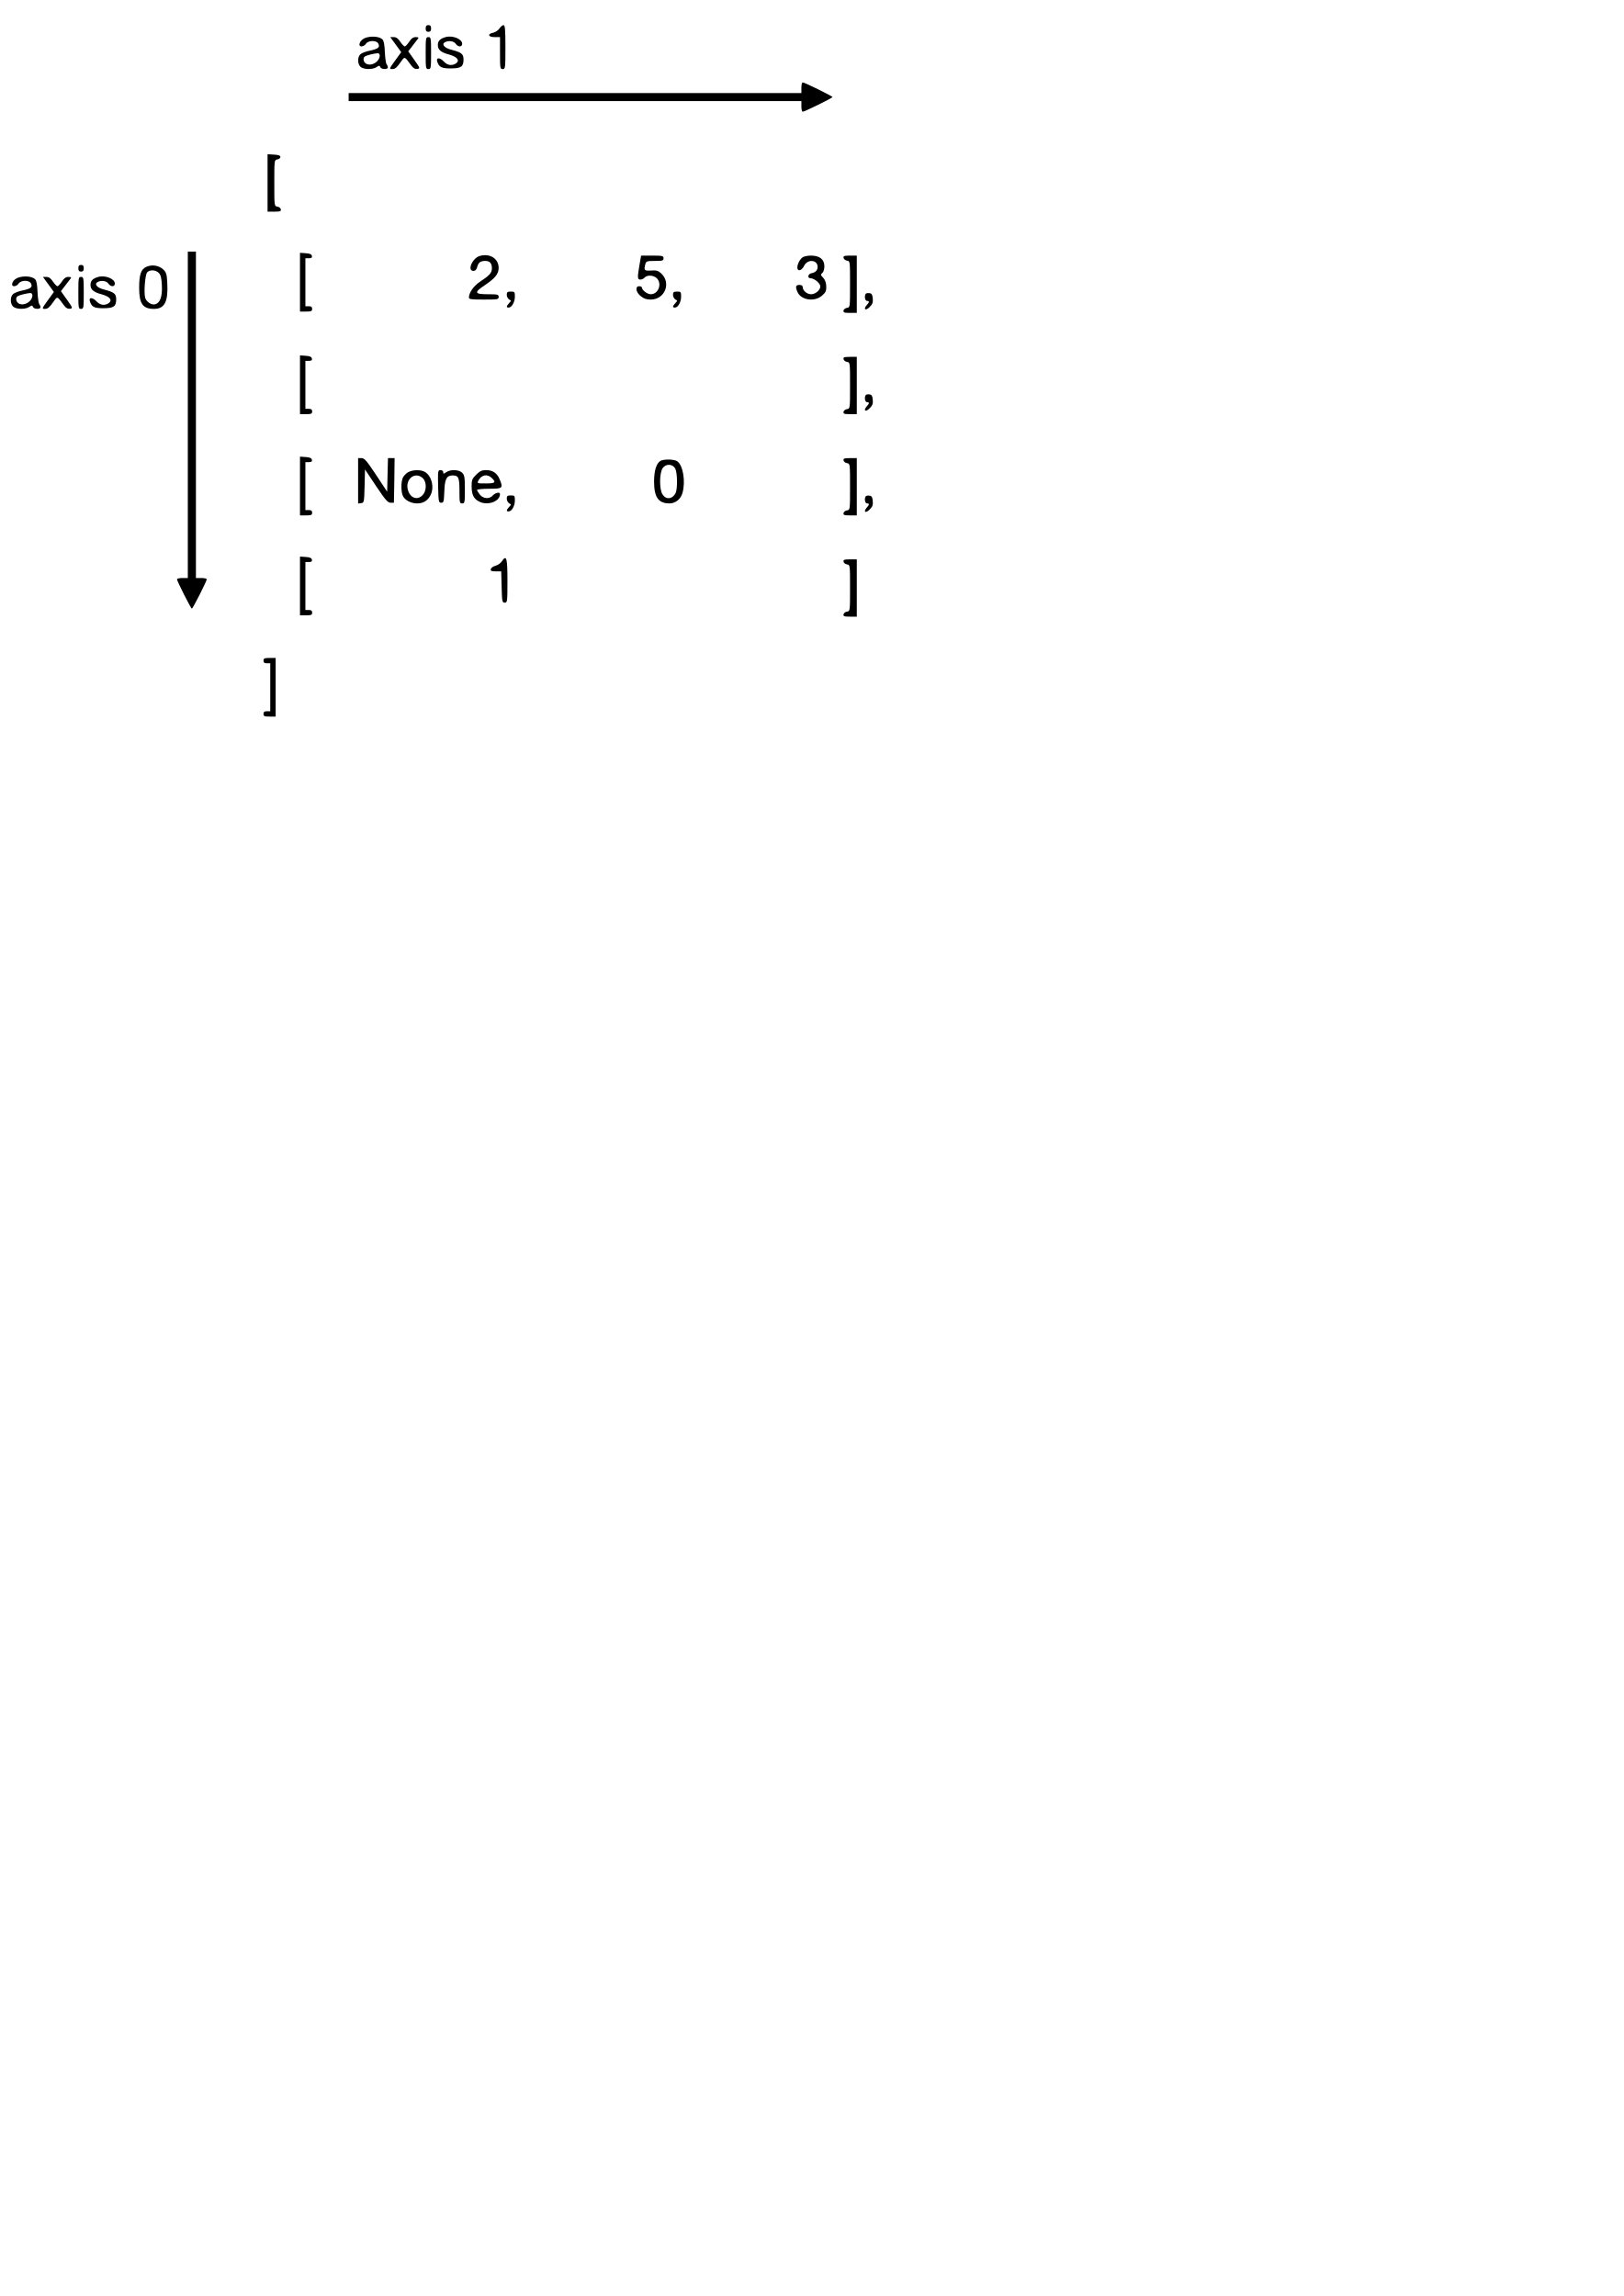
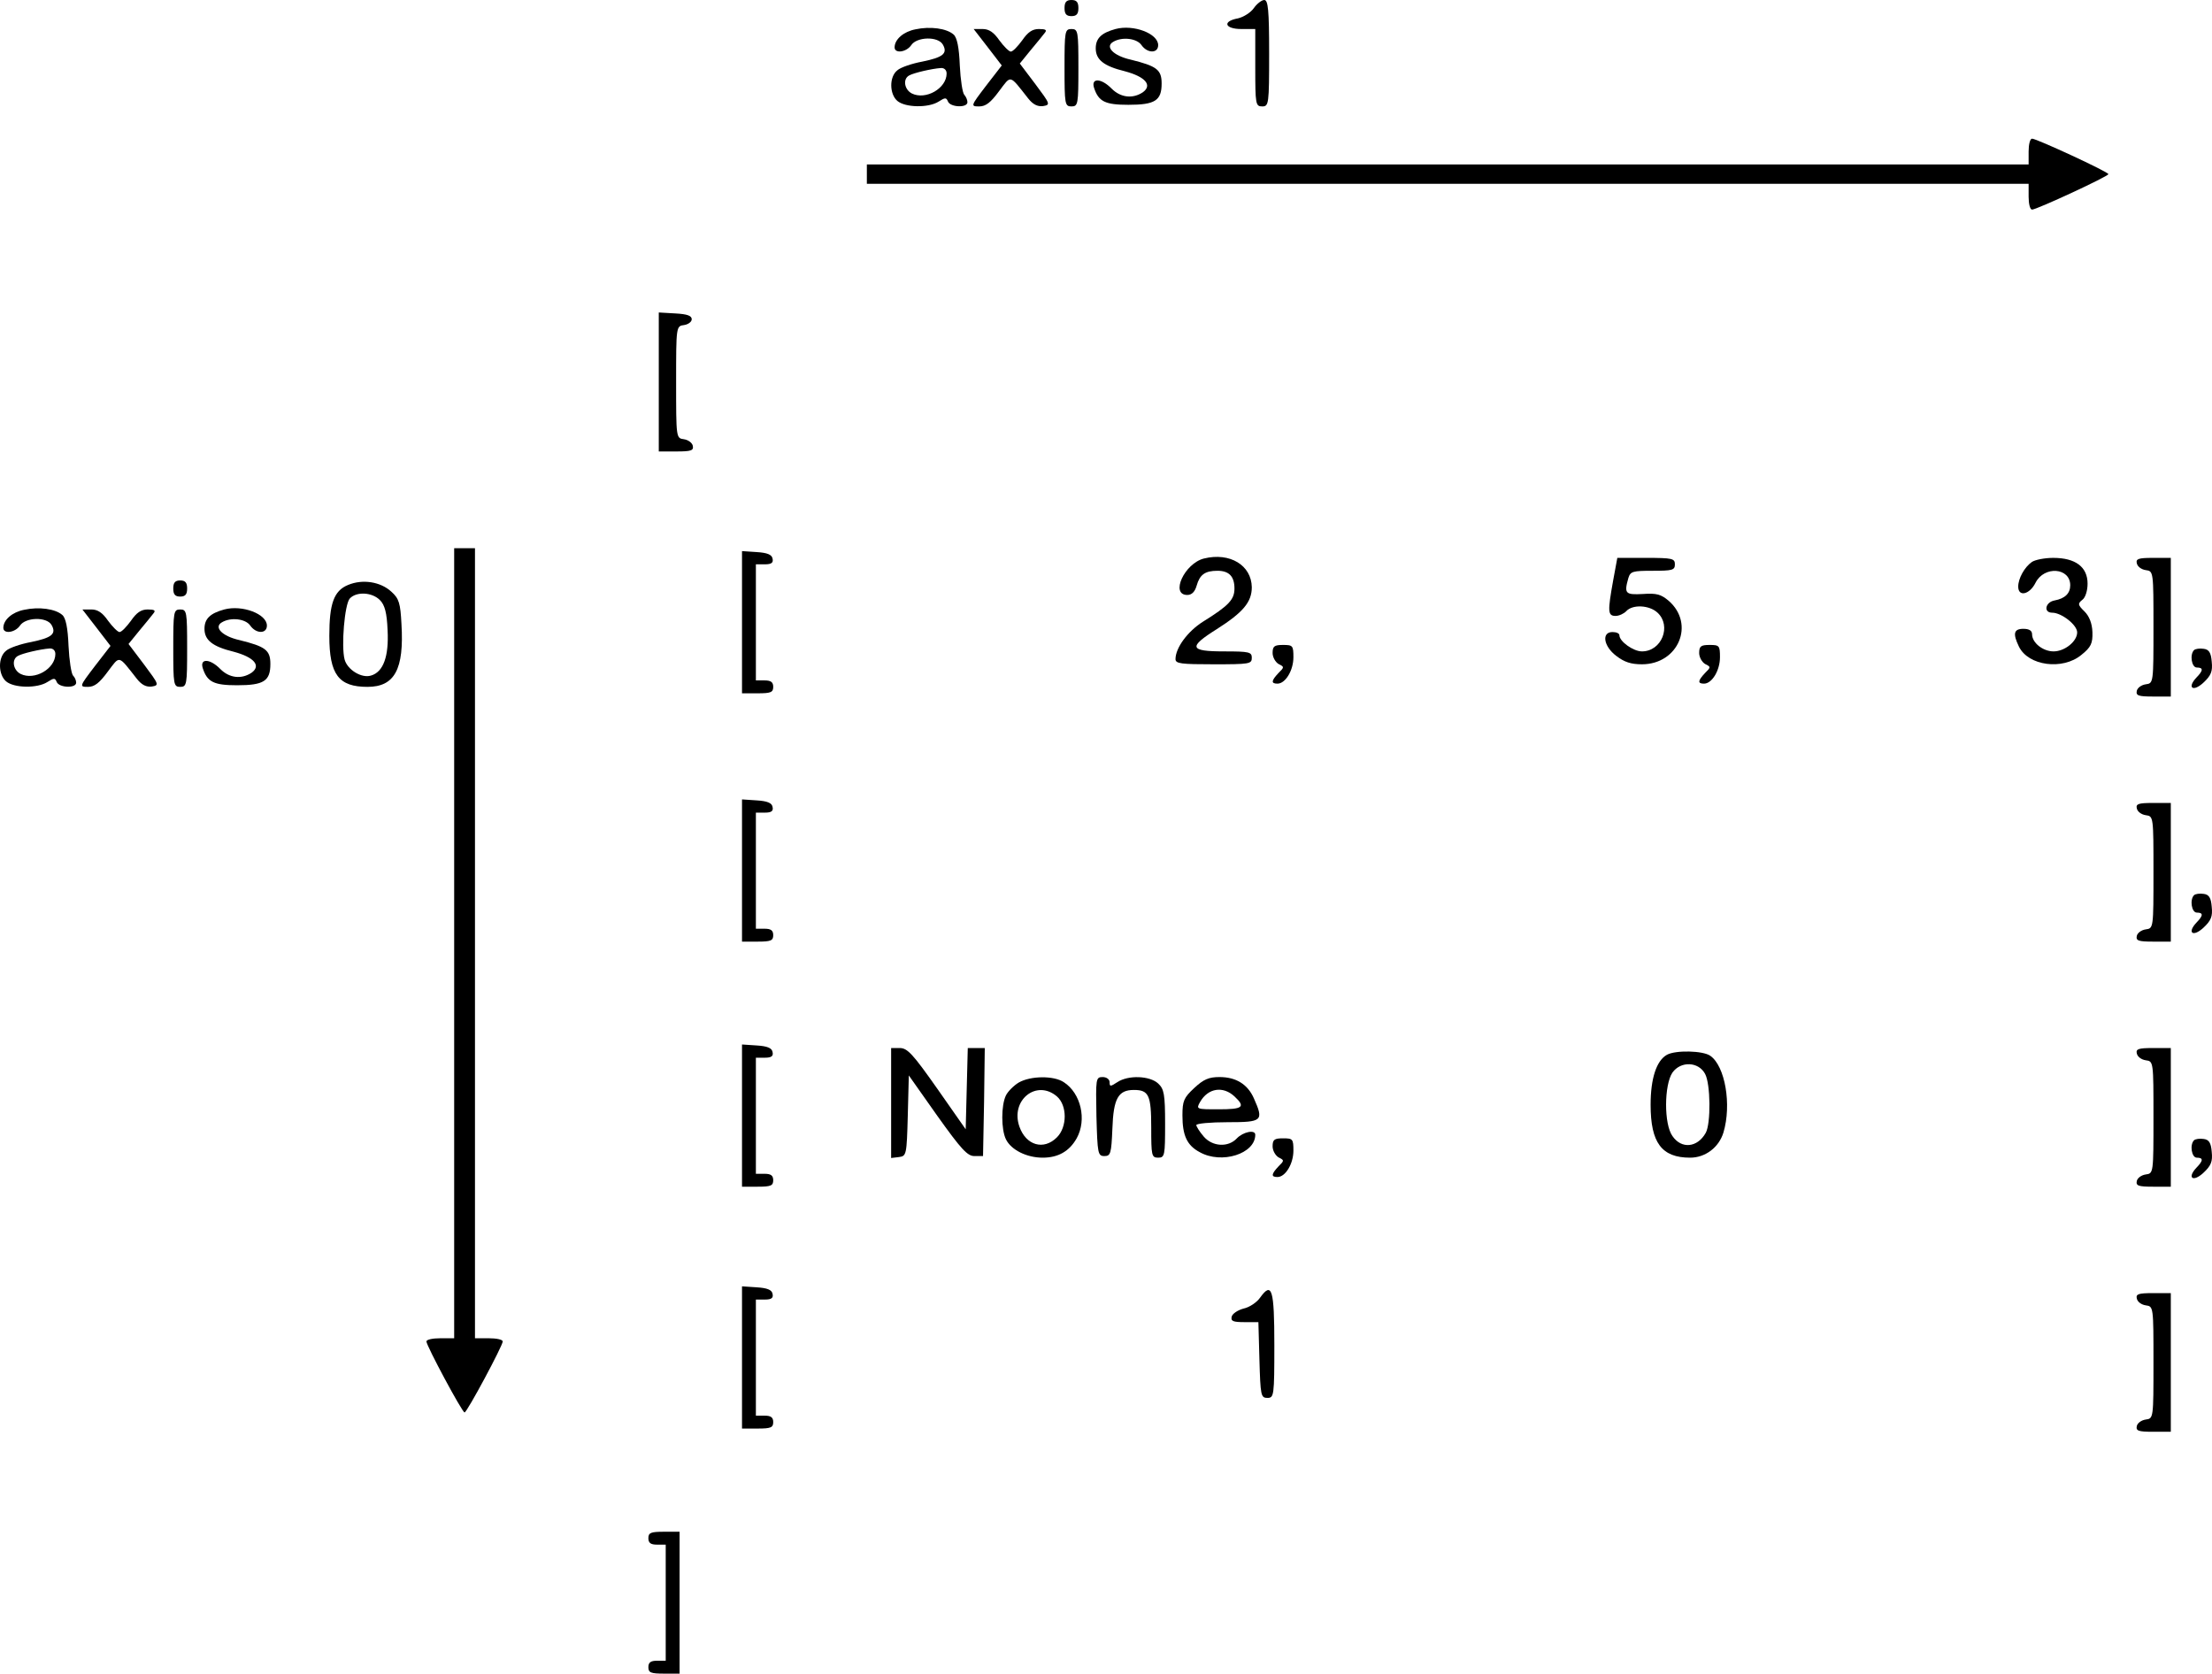
- <svg xmlns="http://www.w3.org/2000/svg" width="210mm" height="297mm" viewBox="0 0 210 297" version="1.1" id="svg288">
-   <defs id="defs285" />
-   <g id="layer1">
-     <g transform="matrix(0.01747947,0,0,-0.01723373,-0.879756,98.72436)" fill="#000000" stroke="none" id="g638">
-       <path d="m 3200,5515 c 0,-18 5,-25 20,-25 15,0 20,7 20,25 0,18 -5,25 -20,25 -15,0 -20,-7 -20,-25 z" id="path560" />
-       <path d="m 3746,5515 c -9,-14 -30,-28 -46,-32 -46,-9 -38,-33 10,-33 h 40 v -120 c 0,-113 1,-120 20,-120 19,0 20,7 20,165 0,134 -3,165 -14,165 -7,0 -21,-11 -30,-25 z" id="path562" />
-       <path d="m 2770,5449 c -34,-7 -60,-31 -60,-56 0,-20 34,-15 48,7 16,26 77,28 91,2 15,-28 0,-40 -59,-53 -30,-6 -63,-18 -72,-27 -24,-20 -23,-74 0,-95 23,-21 90,-22 119,-2 19,13 22,13 27,0 7,-18 56,-20 56,-2 0,7 -4,17 -9,23 -5,5 -11,46 -13,91 -2,56 -8,87 -18,96 -20,19 -67,26 -110,16 z m 90,-137 c 0,-46 -60,-83 -100,-62 -22,12 -27,45 -8,56 13,8 65,21 91,23 10,1 17,-6 17,-17 z" id="path564" />
-       <path d="m 3347,5450 c -41,-12 -57,-29 -57,-60 0,-35 23,-55 84,-71 59,-17 80,-43 52,-65 -29,-21 -64,-17 -90,11 -30,33 -60,34 -51,3 13,-43 32,-53 99,-53 77,0 96,13 96,66 0,43 -14,54 -89,74 -50,12 -75,40 -51,55 26,17 69,11 82,-10 17,-26 48,-26 48,0 0,36 -71,65 -123,50 z" id="path566" />
-       <path d="m 2979,5393 40,-56 -46,-64 c -44,-62 -44,-63 -19,-63 19,0 33,12 57,47 36,51 29,53 84,-22 14,-19 27,-26 43,-24 22,4 21,6 -22,68 l -45,64 31,41 c 18,23 36,47 41,54 7,9 3,12 -17,12 -19,0 -32,-10 -48,-35 -13,-19 -27,-35 -33,-35 -5,0 -20,16 -33,35 -16,25 -30,35 -48,35 h -26 z" id="path568" />
-       <path d="m 3200,5330 c 0,-113 1,-120 20,-120 19,0 20,7 20,120 0,113 -1,120 -20,120 -19,0 -20,-7 -20,-120 z" id="path570" />
-       <path d="m 5980,5070 v -40 H 4305 2630 v -30 -30 h 1675 1675 v -40 c 0,-22 4,-40 10,-40 13,0 220,103 220,110 0,7 -207,110 -220,110 -6,0 -10,-18 -10,-40 z" id="path572" />
-       <path d="m 2030,4356 v -216 h 51 c 43,0 50,3 47,18 -2,9 -13,18 -26,20 -22,3 -22,5 -22,177 0,172 0,174 23,177 12,2 22,10 22,18 0,11 -13,16 -47,18 l -48,3 z" id="path574" />
-       <path d="M 1440,2615 V 1390 h -40 c -22,0 -40,-4 -40,-10 0,-13 103,-220 110,-220 7,0 110,207 110,220 0,6 -18,10 -40,10 h -40 v 1225 1225 h -30 -30 z" id="path576" />
-       <path d="m 2270,3611 v -221 h 45 c 38,0 45,3 45,20 0,15 -7,20 -25,20 h -25 v 180 180 h 26 c 19,0 25,5 22,18 -2,12 -15,18 -46,20 l -42,3 z" id="path578" />
-       <path d="m 3602,3808 c -56,-15 -98,-113 -48,-113 13,0 22,10 27,29 9,34 24,46 60,46 33,0 49,-17 49,-55 0,-34 -16,-53 -91,-103 -44,-30 -79,-81 -79,-116 0,-14 16,-16 110,-16 103,0 110,1 110,20 0,18 -7,20 -80,20 -100,0 -104,13 -21,69 76,52 101,84 101,130 -1,68 -63,109 -138,89 z" id="path580" />
-       <path d="m 4782,3740 c -16,-96 -16,-110 7,-110 10,0 24,7 31,15 18,21 66,19 90,-5 41,-41 12,-120 -45,-120 -25,0 -65,31 -65,50 0,6 -9,10 -20,10 -32,0 -26,-44 11,-74 23,-19 42,-26 74,-26 105,0 154,125 77,197 -22,20 -35,24 -74,21 -51,-3 -55,1 -42,50 6,20 12,22 70,22 57,0 64,2 64,20 0,18 -7,20 -83,20 h -83 z" id="path582" />
-       <path d="m 5989,3797 c -21,-16 -39,-51 -39,-76 0,-33 33,-25 50,12 25,53 100,47 100,-8 0,-25 -15,-41 -45,-47 -27,-5 -33,-38 -7,-38 27,0 72,-38 72,-61 0,-28 -36,-59 -68,-59 -31,0 -62,27 -62,53 0,11 -8,17 -25,17 -28,0 -31,-15 -13,-55 27,-60 126,-74 180,-26 28,24 33,36 32,71 -1,27 -9,49 -23,64 -19,20 -20,24 -6,36 9,7 15,29 15,50 0,52 -35,80 -99,80 -25,0 -53,-6 -62,-13 z" id="path584" />
-       <path d="m 6292,3793 c 2,-10 13,-19 26,-21 22,-3 22,-5 22,-177 0,-172 0,-174 -22,-177 -13,-2 -24,-11 -26,-20 -3,-15 4,-18 47,-18 h 51 v 215 215 h -51 c -43,0 -50,-3 -47,-17 z" id="path586" />
-       <path d="m 630,3715 c 0,-18 5,-25 20,-25 15,0 20,7 20,25 0,18 -5,25 -20,25 -15,0 -20,-7 -20,-25 z" id="path588" />
-       <path d="m 1134,3726 c -41,-18 -54,-58 -54,-158 0,-120 27,-158 110,-158 78,0 106,54 98,195 -3,64 -7,79 -29,100 -31,31 -83,40 -125,21 z m 92,-47 c 14,-15 20,-40 22,-93 4,-81 -12,-130 -48,-141 -27,-9 -68,18 -76,50 -10,41 0,171 15,189 19,22 64,20 87,-5 z" id="path590" />
-       <path d="m 200,3649 c -34,-7 -60,-31 -60,-56 0,-20 34,-15 48,7 16,26 77,28 91,2 15,-28 0,-40 -59,-53 -30,-6 -63,-18 -72,-27 -24,-20 -23,-74 0,-95 23,-21 90,-22 119,-2 19,13 22,13 27,0 7,-18 56,-20 56,-2 0,7 -4,17 -9,22 -5,6 -11,47 -13,92 -2,56 -8,87 -18,96 -20,19 -67,26 -110,16 z m 90,-137 c 0,-46 -60,-83 -100,-62 -22,12 -27,45 -8,56 13,8 65,21 91,23 10,1 17,-6 17,-17 z" id="path592" />
-       <path d="m 777,3650 c -41,-12 -57,-29 -57,-60 0,-35 23,-55 84,-71 59,-17 80,-43 52,-65 -29,-21 -64,-17 -90,11 -30,33 -60,34 -51,3 13,-43 32,-53 99,-53 77,0 96,13 96,66 0,43 -14,54 -89,74 -50,12 -75,40 -51,55 26,17 69,11 82,-10 17,-26 48,-26 48,0 0,36 -71,65 -123,50 z" id="path594" />
-       <path d="m 409,3593 40,-56 -46,-64 c -44,-62 -44,-63 -19,-63 19,0 33,12 57,47 36,51 29,53 84,-22 14,-19 27,-26 43,-24 22,4 21,6 -22,68 l -45,64 31,41 c 18,23 36,47 41,54 7,9 3,12 -17,12 -19,0 -32,-10 -48,-35 -13,-19 -27,-35 -33,-35 -5,0 -20,16 -33,35 -16,25 -30,35 -48,35 h -26 z" id="path596" />
-       <path d="m 630,3530 c 0,-113 1,-120 20,-120 19,0 20,7 20,120 0,113 -1,120 -20,120 -19,0 -20,-7 -20,-120 z" id="path598" />
-       <path d="m 3800,3515 c 0,-13 8,-28 17,-34 17,-9 17,-10 0,-28 -21,-24 -22,-33 -3,-33 23,0 46,41 46,82 0,36 -2,38 -30,38 -25,0 -30,-4 -30,-25 z" id="path600" />
-       <path d="m 5030,3515 c 0,-13 8,-28 17,-34 17,-9 17,-10 0,-28 -21,-24 -22,-33 -3,-33 23,0 46,41 46,82 0,36 -2,38 -30,38 -25,0 -30,-4 -30,-25 z" id="path602" />
-       <path d="m 6457,3524 c -13,-14 -7,-54 8,-54 19,0 19,-9 -1,-31 -28,-32 -10,-46 20,-16 22,22 27,35 24,65 -2,28 -8,38 -23,40 -12,2 -24,0 -28,-4 z" id="path604" />
-       <path d="m 2270,2841 v -221 h 45 c 38,0 45,3 45,20 0,15 -7,20 -25,20 h -25 v 180 180 h 26 c 19,0 25,5 22,18 -2,12 -15,18 -46,20 l -42,3 z" id="path606" />
-       <path d="m 6292,3033 c 2,-10 13,-19 26,-21 22,-3 22,-5 22,-177 0,-172 0,-174 -22,-177 -13,-2 -24,-11 -26,-20 -3,-15 4,-18 47,-18 h 51 v 215 215 h -51 c -43,0 -50,-3 -47,-17 z" id="path608" />
-       <path d="m 6457,2764 c -13,-14 -7,-54 8,-54 19,0 19,-9 -1,-31 -28,-32 -10,-46 20,-16 22,22 27,35 24,65 -2,28 -8,38 -23,40 -12,2 -24,0 -28,-4 z" id="path610" />
-       <path d="m 2270,2081 v -221 h 45 c 38,0 45,3 45,20 0,15 -7,20 -25,20 h -25 v 180 180 h 26 c 19,0 25,5 22,18 -2,12 -15,18 -46,20 l -42,3 z" id="path612" />
-       <path d="m 2700,2119 v -170 l 23,3 c 21,3 22,7 25,128 l 3,125 82,-125 c 69,-104 87,-125 107,-125 h 25 l 3,168 2,167 h -24 -25 l -3,-126 -3,-126 -82,126 c -70,107 -86,126 -108,126 h -25 z" id="path614" />
-       <path d="m 6292,2273 c 2,-10 13,-19 26,-21 22,-3 22,-5 22,-177 0,-172 0,-174 -22,-177 -13,-2 -24,-11 -26,-20 -3,-15 4,-18 47,-18 h 51 v 215 215 h -51 c -43,0 -50,-3 -47,-17 z" id="path616" />
-       <path d="m 4937,2269 c -30,-18 -47,-73 -47,-155 0,-118 32,-164 114,-164 44,0 83,32 96,78 24,86 5,206 -38,238 -21,16 -100,18 -125,3 z m 110,-59 c 16,-31 17,-154 2,-183 -24,-46 -70,-51 -96,-10 -25,37 -24,159 0,197 24,36 75,34 94,-4 z" id="path618" />
-       <path d="m 3068,2183 c -14,-9 -31,-27 -37,-40 -14,-31 -14,-105 0,-136 15,-33 60,-57 106,-57 45,0 77,20 98,60 30,58 12,140 -37,174 -29,21 -96,20 -130,-1 z m 110,-43 c 30,-28 30,-95 0,-127 -38,-41 -89,-25 -108,33 -27,82 49,148 108,94 z" id="path620" />
-       <path d="m 3292,2078 c 3,-115 4,-123 23,-123 18,0 20,8 23,85 3,94 17,120 62,120 43,0 50,-16 50,-117 0,-86 1,-93 20,-93 19,0 20,7 20,105 0,92 -3,108 -20,125 -24,24 -86,27 -118,4 -20,-14 -22,-14 -22,0 0,9 -9,16 -20,16 -20,0 -20,-5 -18,-122 z" id="path622" />
-       <path d="m 3574,2166 c -30,-30 -34,-40 -34,-85 0,-62 13,-93 50,-114 63,-38 160,-5 160,54 0,17 -35,9 -53,-11 -25,-29 -71,-26 -96,6 -12,15 -21,31 -21,35 0,5 41,9 90,9 101,0 105,4 76,74 -18,44 -52,66 -99,66 -31,0 -46,-7 -73,-34 z m 116,-26 c 33,-33 24,-40 -45,-40 -65,0 -66,0 -54,23 23,43 66,50 99,17 z" id="path624" />
-       <path d="m 3800,1985 c 0,-13 8,-28 17,-34 17,-9 17,-10 0,-28 -21,-24 -22,-33 -3,-33 23,0 46,41 46,82 0,36 -2,38 -30,38 -25,0 -30,-4 -30,-25 z" id="path626" />
-       <path d="m 6457,2004 c -13,-14 -7,-54 8,-54 19,0 19,-9 -1,-31 -28,-32 -10,-46 20,-16 22,22 27,35 24,65 -2,28 -8,38 -23,40 -12,2 -24,0 -28,-4 z" id="path628" />
-       <path d="m 2270,1331 v -221 h 45 c 38,0 45,3 45,20 0,15 -7,20 -25,20 h -25 v 180 180 h 26 c 19,0 25,5 22,18 -2,12 -15,18 -46,20 l -42,3 z" id="path630" />
-       <path d="m 3764,1516 c -9,-14 -30,-30 -48,-34 -17,-5 -32,-16 -34,-25 -3,-14 4,-17 37,-17 h 40 l 3,-117 c 3,-110 4,-118 23,-118 19,0 20,7 20,164 0,173 -7,198 -41,147 z" id="path632" />
-       <path d="m 6292,1513 c 2,-10 13,-19 26,-21 22,-3 22,-5 22,-177 0,-172 0,-174 -22,-177 -13,-2 -24,-11 -26,-20 -3,-15 4,-18 47,-18 h 51 v 215 215 h -51 c -43,0 -50,-3 -47,-17 z" id="path634" />
-       <path d="m 2000,770 c 0,-15 7,-20 25,-20 h 25 V 570 390 h -25 c -18,0 -25,-5 -25,-20 0,-17 7,-20 45,-20 h 45 v 220 220 h -45 c -38,0 -45,-3 -45,-20 z" id="path636" />
-     </g>
+ <svg xmlns="http://www.w3.org/2000/svg" width="85.879mm" height="64.979mm" version="1.1" viewBox="0 0 85.879 64.979" id="svg1433">
+   <defs id="defs1437" />
+   <g transform="matrix(0.013464,0,0,-0.01252,-1.755342,69.3608)" id="g1431">
+     <path d="m 3200,5515 c 0,-18 5,-25 20,-25 15,0 20,7 20,25 0,18 -5,25 -20,25 -15,0 -20,-7 -20,-25 z" id="path1353" />
+     <path d="m 3746,5515 c -9,-14 -30,-28 -46,-32 -46,-9 -38,-33 10,-33 h 40 v -120 c 0,-113 1,-120 20,-120 19,0 20,7 20,165 0,134 -3,165 -14,165 -7,0 -21,-11 -30,-25 z" id="path1355" />
+     <path d="m 2770,5449 c -34,-7 -60,-31 -60,-56 0,-20 34,-15 48,7 16,26 77,28 91,2 15,-28 0,-40 -59,-53 -30,-6 -63,-18 -72,-27 -24,-20 -23,-74 0,-95 23,-21 90,-22 119,-2 19,13 22,13 27,0 7,-18 56,-20 56,-2 0,7 -4,17 -9,23 -5,5 -11,46 -13,91 -2,56 -8,87 -18,96 -20,19 -67,26 -110,16 z m 90,-137 c 0,-46 -60,-83 -100,-62 -22,12 -27,45 -8,56 13,8 65,21 91,23 10,1 17,-6 17,-17 z" id="path1357" />
+     <path d="m 3347,5450 c -41,-12 -57,-29 -57,-60 0,-35 23,-55 84,-71 59,-17 80,-43 52,-65 -29,-21 -64,-17 -90,11 -30,33 -60,34 -51,3 13,-43 32,-53 99,-53 77,0 96,13 96,66 0,43 -14,54 -89,74 -50,12 -75,40 -51,55 26,17 69,11 82,-10 17,-26 48,-26 48,0 0,36 -71,65 -123,50 z" id="path1359" />
+     <path d="m 2979,5393 40,-56 -46,-64 c -44,-62 -44,-63 -19,-63 19,0 33,12 57,47 36,51 29,53 84,-22 14,-19 27,-26 43,-24 22,4 21,6 -22,68 l -45,64 31,41 c 18,23 36,47 41,54 7,9 3,12 -17,12 -19,0 -32,-10 -48,-35 -13,-19 -27,-35 -33,-35 -5,0 -20,16 -33,35 -16,25 -30,35 -48,35 h -26 z" id="path1361" />
+     <path d="m 3200,5330 c 0,-113 1,-120 20,-120 19,0 20,7 20,120 0,113 -1,120 -20,120 -19,0 -20,-7 -20,-120 z" id="path1363" />
+     <path d="m 5980,5070 v -40 H 2630 v -60 h 3350 v -40 c 0,-22 4,-40 10,-40 13,0 220,103 220,110 0,7 -207,110 -220,110 -6,0 -10,-18 -10,-40 z" id="path1365" />
+     <path d="m 2030,4356 v -216 h 51 c 43,0 50,3 47,18 -2,9 -13,18 -26,20 -22,3 -22,5 -22,177 0,172 0,174 23,177 12,2 22,10 22,18 0,11 -13,16 -47,18 l -48,3 z" id="path1367" />
+     <path d="M 1440,2615 V 1390 h -40 c -22,0 -40,-4 -40,-10 0,-13 103,-220 110,-220 7,0 110,207 110,220 0,6 -18,10 -40,10 h -40 v 2450 h -60 z" id="path1369" />
+     <path d="m 2270,3611 v -221 h 45 c 38,0 45,3 45,20 0,15 -7,20 -25,20 h -25 v 360 h 26 c 19,0 25,5 22,18 -2,12 -15,18 -46,20 l -42,3 z" id="path1371" />
+     <path d="m 3602,3808 c -56,-15 -98,-113 -48,-113 13,0 22,10 27,29 9,34 24,46 60,46 33,0 49,-17 49,-55 0,-34 -16,-53 -91,-103 -44,-30 -79,-81 -79,-116 0,-14 16,-16 110,-16 103,0 110,1 110,20 0,18 -7,20 -80,20 -100,0 -104,13 -21,69 76,52 101,84 101,130 -1,68 -63,109 -138,89 z" id="path1373" />
+     <path d="m 4782,3740 c -16,-96 -16,-110 7,-110 10,0 24,7 31,15 18,21 66,19 90,-5 41,-41 12,-120 -45,-120 -25,0 -65,31 -65,50 0,6 -9,10 -20,10 -32,0 -26,-44 11,-74 23,-19 42,-26 74,-26 105,0 154,125 77,197 -22,20 -35,24 -74,21 -51,-3 -55,1 -42,50 6,20 12,22 70,22 57,0 64,2 64,20 0,18 -7,20 -83,20 h -83 z" id="path1375" />
+     <path d="m 5989,3797 c -21,-16 -39,-51 -39,-76 0,-33 33,-25 50,12 25,53 100,47 100,-8 0,-25 -15,-41 -45,-47 -27,-5 -33,-38 -7,-38 27,0 72,-38 72,-61 0,-28 -36,-59 -68,-59 -31,0 -62,27 -62,53 0,11 -8,17 -25,17 -28,0 -31,-15 -13,-55 27,-60 126,-74 180,-26 28,24 33,36 32,71 -1,27 -9,49 -23,64 -19,20 -20,24 -6,36 9,7 15,29 15,50 0,52 -35,80 -99,80 -25,0 -53,-6 -62,-13 z" id="path1377" />
+     <path d="m 6292,3793 c 2,-10 13,-19 26,-21 22,-3 22,-5 22,-177 0,-172 0,-174 -22,-177 -13,-2 -24,-11 -26,-20 -3,-15 4,-18 47,-18 h 51 v 430 h -51 c -43,0 -50,-3 -47,-17 z" id="path1379" />
+     <path d="m 630,3715 c 0,-18 5,-25 20,-25 15,0 20,7 20,25 0,18 -5,25 -20,25 -15,0 -20,-7 -20,-25 z" id="path1381" />
+     <path d="m 1134,3726 c -41,-18 -54,-58 -54,-158 0,-120 27,-158 110,-158 78,0 106,54 98,195 -3,64 -7,79 -29,100 -31,31 -83,40 -125,21 z m 92,-47 c 14,-15 20,-40 22,-93 4,-81 -12,-130 -48,-141 -27,-9 -68,18 -76,50 -10,41 0,171 15,189 19,22 64,20 87,-5 z" id="path1383" />
+     <path d="m 200,3649 c -34,-7 -60,-31 -60,-56 0,-20 34,-15 48,7 16,26 77,28 91,2 15,-28 0,-40 -59,-53 -30,-6 -63,-18 -72,-27 -24,-20 -23,-74 0,-95 23,-21 90,-22 119,-2 19,13 22,13 27,0 7,-18 56,-20 56,-2 0,7 -4,17 -9,22 -5,6 -11,47 -13,92 -2,56 -8,87 -18,96 -20,19 -67,26 -110,16 z m 90,-137 c 0,-46 -60,-83 -100,-62 -22,12 -27,45 -8,56 13,8 65,21 91,23 10,1 17,-6 17,-17 z" id="path1385" />
+     <path d="m 777,3650 c -41,-12 -57,-29 -57,-60 0,-35 23,-55 84,-71 59,-17 80,-43 52,-65 -29,-21 -64,-17 -90,11 -30,33 -60,34 -51,3 13,-43 32,-53 99,-53 77,0 96,13 96,66 0,43 -14,54 -89,74 -50,12 -75,40 -51,55 26,17 69,11 82,-10 17,-26 48,-26 48,0 0,36 -71,65 -123,50 z" id="path1387" />
+     <path d="m 409,3593 40,-56 -46,-64 c -44,-62 -44,-63 -19,-63 19,0 33,12 57,47 36,51 29,53 84,-22 14,-19 27,-26 43,-24 22,4 21,6 -22,68 l -45,64 31,41 c 18,23 36,47 41,54 7,9 3,12 -17,12 -19,0 -32,-10 -48,-35 -13,-19 -27,-35 -33,-35 -5,0 -20,16 -33,35 -16,25 -30,35 -48,35 h -26 z" id="path1389" />
+     <path d="m 630,3530 c 0,-113 1,-120 20,-120 19,0 20,7 20,120 0,113 -1,120 -20,120 -19,0 -20,-7 -20,-120 z" id="path1391" />
+     <path d="m 3800,3515 c 0,-13 8,-28 17,-34 17,-9 17,-10 0,-28 -21,-24 -22,-33 -3,-33 23,0 46,41 46,82 0,36 -2,38 -30,38 -25,0 -30,-4 -30,-25 z" id="path1393" />
+     <path d="m 5030,3515 c 0,-13 8,-28 17,-34 17,-9 17,-10 0,-28 -21,-24 -22,-33 -3,-33 23,0 46,41 46,82 0,36 -2,38 -30,38 -25,0 -30,-4 -30,-25 z" id="path1395" />
+     <path d="m 6457,3524 c -13,-14 -7,-54 8,-54 19,0 19,-9 -1,-31 -28,-32 -10,-46 20,-16 22,22 27,35 24,65 -2,28 -8,38 -23,40 -12,2 -24,0 -28,-4 z" id="path1397" />
+     <path d="m 2270,2841 v -221 h 45 c 38,0 45,3 45,20 0,15 -7,20 -25,20 h -25 v 360 h 26 c 19,0 25,5 22,18 -2,12 -15,18 -46,20 l -42,3 z" id="path1399" />
+     <path d="m 6292,3033 c 2,-10 13,-19 26,-21 22,-3 22,-5 22,-177 0,-172 0,-174 -22,-177 -13,-2 -24,-11 -26,-20 -3,-15 4,-18 47,-18 h 51 v 430 h -51 c -43,0 -50,-3 -47,-17 z" id="path1401" />
+     <path d="m 6457,2764 c -13,-14 -7,-54 8,-54 19,0 19,-9 -1,-31 -28,-32 -10,-46 20,-16 22,22 27,35 24,65 -2,28 -8,38 -23,40 -12,2 -24,0 -28,-4 z" id="path1403" />
+     <path d="m 2270,2081 v -221 h 45 c 38,0 45,3 45,20 0,15 -7,20 -25,20 h -25 v 360 h 26 c 19,0 25,5 22,18 -2,12 -15,18 -46,20 l -42,3 z" id="path1405" />
+     <path d="m 2700,2119 v -170 l 23,3 c 21,3 22,7 25,128 l 3,125 82,-125 c 69,-104 87,-125 107,-125 h 25 l 3,168 2,167 h -49 l -6,-252 -82,126 c -70,107 -86,126 -108,126 h -25 z" id="path1407" />
+     <path d="m 6292,2273 c 2,-10 13,-19 26,-21 22,-3 22,-5 22,-177 0,-172 0,-174 -22,-177 -13,-2 -24,-11 -26,-20 -3,-15 4,-18 47,-18 h 51 v 430 h -51 c -43,0 -50,-3 -47,-17 z" id="path1409" />
+     <path d="m 4937,2269 c -30,-18 -47,-73 -47,-155 0,-118 32,-164 114,-164 44,0 83,32 96,78 24,86 5,206 -38,238 -21,16 -100,18 -125,3 z m 110,-59 c 16,-31 17,-154 2,-183 -24,-46 -70,-51 -96,-10 -25,37 -24,159 0,197 24,36 75,34 94,-4 z" id="path1411" />
+     <path d="m 3068,2183 c -14,-9 -31,-27 -37,-40 -14,-31 -14,-105 0,-136 15,-33 60,-57 106,-57 45,0 77,20 98,60 30,58 12,140 -37,174 -29,21 -96,20 -130,-1 z m 110,-43 c 30,-28 30,-95 0,-127 -38,-41 -89,-25 -108,33 -27,82 49,148 108,94 z" id="path1413" />
+     <path d="m 3292,2078 c 3,-115 4,-123 23,-123 18,0 20,8 23,85 3,94 17,120 62,120 43,0 50,-16 50,-117 0,-86 1,-93 20,-93 19,0 20,7 20,105 0,92 -3,108 -20,125 -24,24 -86,27 -118,4 -20,-14 -22,-14 -22,0 0,9 -9,16 -20,16 -20,0 -20,-5 -18,-122 z" id="path1415" />
+     <path d="m 3574,2166 c -30,-30 -34,-40 -34,-85 0,-62 13,-93 50,-114 63,-38 160,-5 160,54 0,17 -35,9 -53,-11 -25,-29 -71,-26 -96,6 -12,15 -21,31 -21,35 0,5 41,9 90,9 101,0 105,4 76,74 -18,44 -52,66 -99,66 -31,0 -46,-7 -73,-34 z m 116,-26 c 33,-33 24,-40 -45,-40 -65,0 -66,0 -54,23 23,43 66,50 99,17 z" id="path1417" />
+     <path d="m 3800,1985 c 0,-13 8,-28 17,-34 17,-9 17,-10 0,-28 -21,-24 -22,-33 -3,-33 23,0 46,41 46,82 0,36 -2,38 -30,38 -25,0 -30,-4 -30,-25 z" id="path1419" />
+     <path d="m 6457,2004 c -13,-14 -7,-54 8,-54 19,0 19,-9 -1,-31 -28,-32 -10,-46 20,-16 22,22 27,35 24,65 -2,28 -8,38 -23,40 -12,2 -24,0 -28,-4 z" id="path1421" />
+     <path d="m 2270,1331 v -221 h 45 c 38,0 45,3 45,20 0,15 -7,20 -25,20 h -25 v 360 h 26 c 19,0 25,5 22,18 -2,12 -15,18 -46,20 l -42,3 z" id="path1423" />
+     <path d="m 3764,1516 c -9,-14 -30,-30 -48,-34 -17,-5 -32,-16 -34,-25 -3,-14 4,-17 37,-17 h 40 l 3,-117 c 3,-110 4,-118 23,-118 19,0 20,7 20,164 0,173 -7,198 -41,147 z" id="path1425" />
+     <path d="m 6292,1513 c 2,-10 13,-19 26,-21 22,-3 22,-5 22,-177 0,-172 0,-174 -22,-177 -13,-2 -24,-11 -26,-20 -3,-15 4,-18 47,-18 h 51 v 430 h -51 c -43,0 -50,-3 -47,-17 z" id="path1427" />
+     <path d="m 2000,770 c 0,-15 7,-20 25,-20 h 25 V 390 h -25 c -18,0 -25,-5 -25,-20 0,-17 7,-20 45,-20 h 45 v 440 h -45 c -38,0 -45,-3 -45,-20 z" id="path1429" />
  </g>
</svg>
